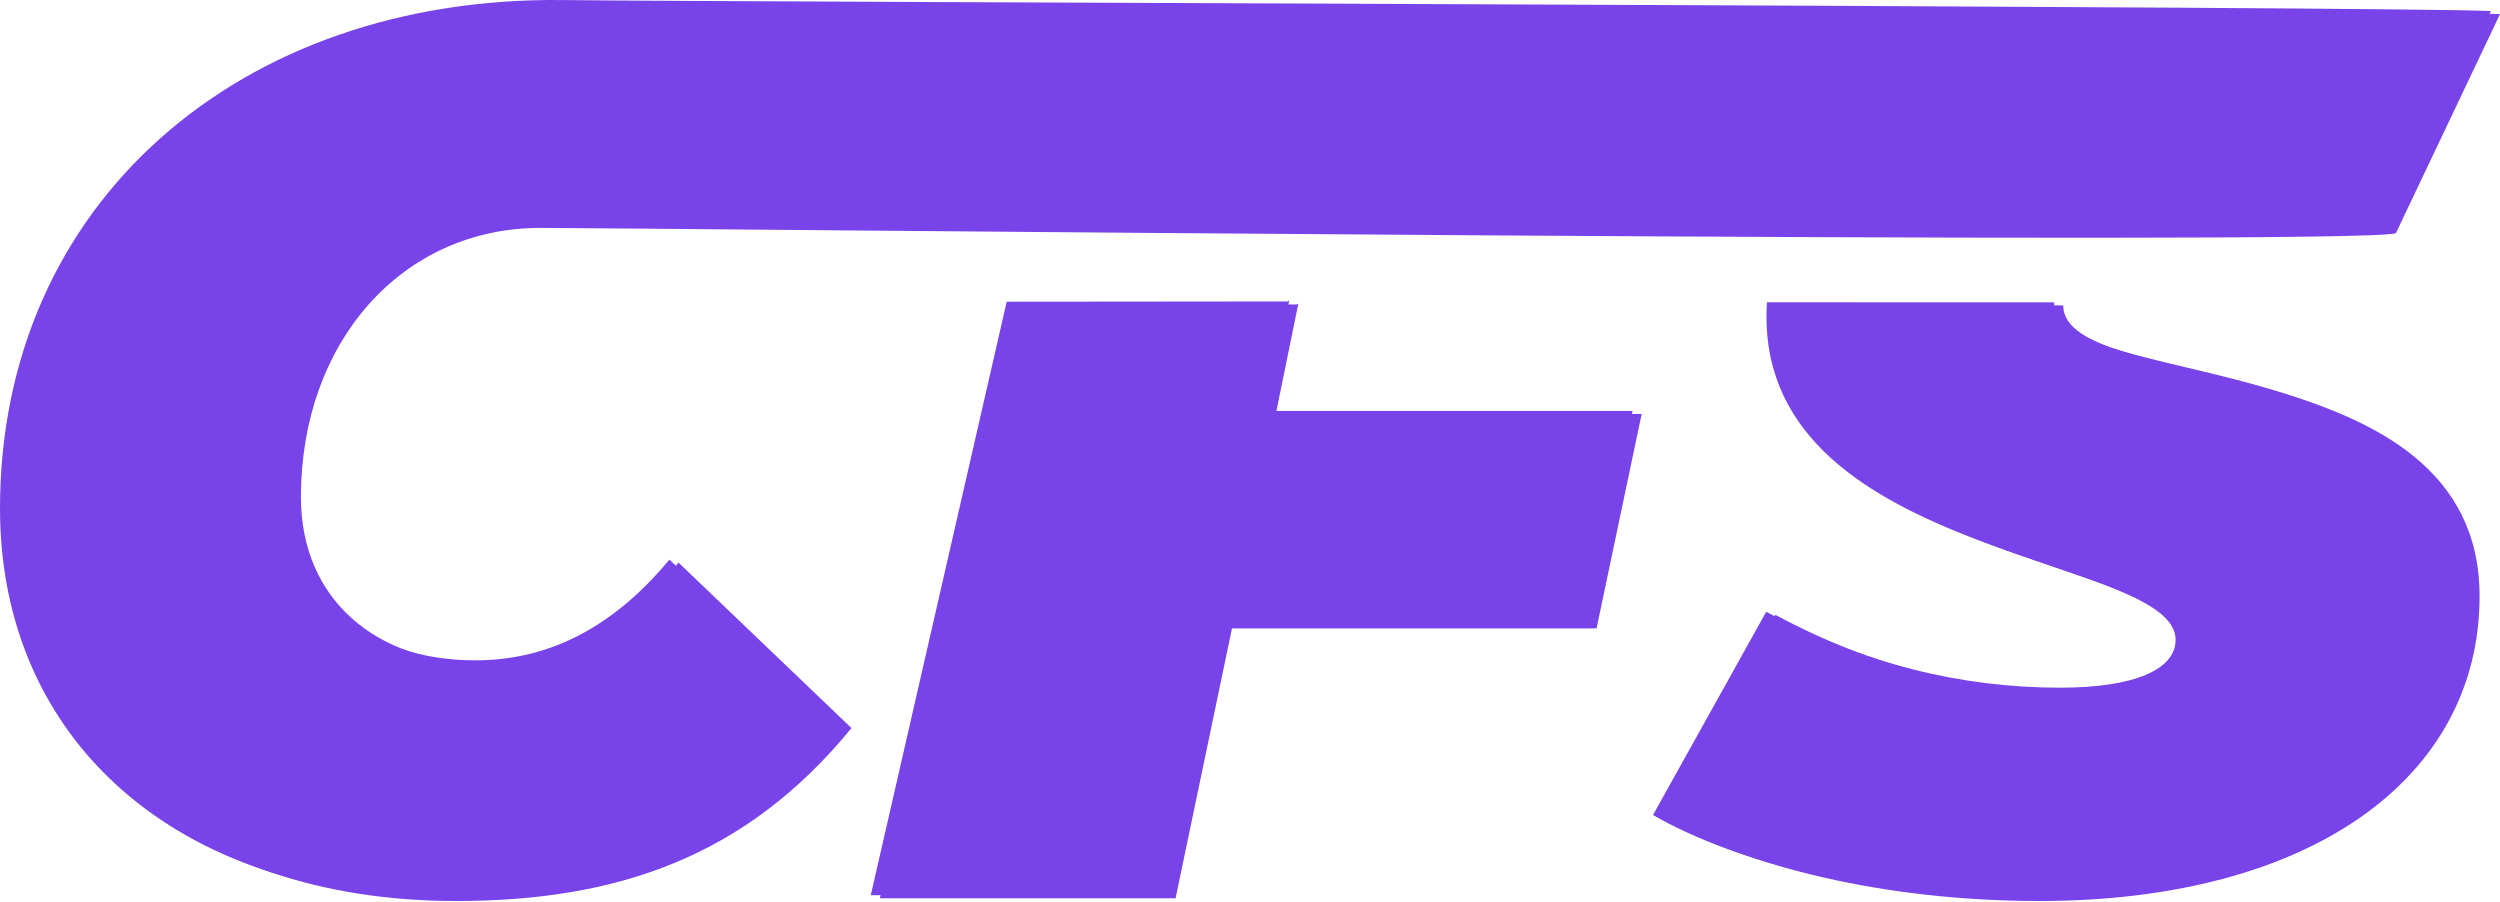
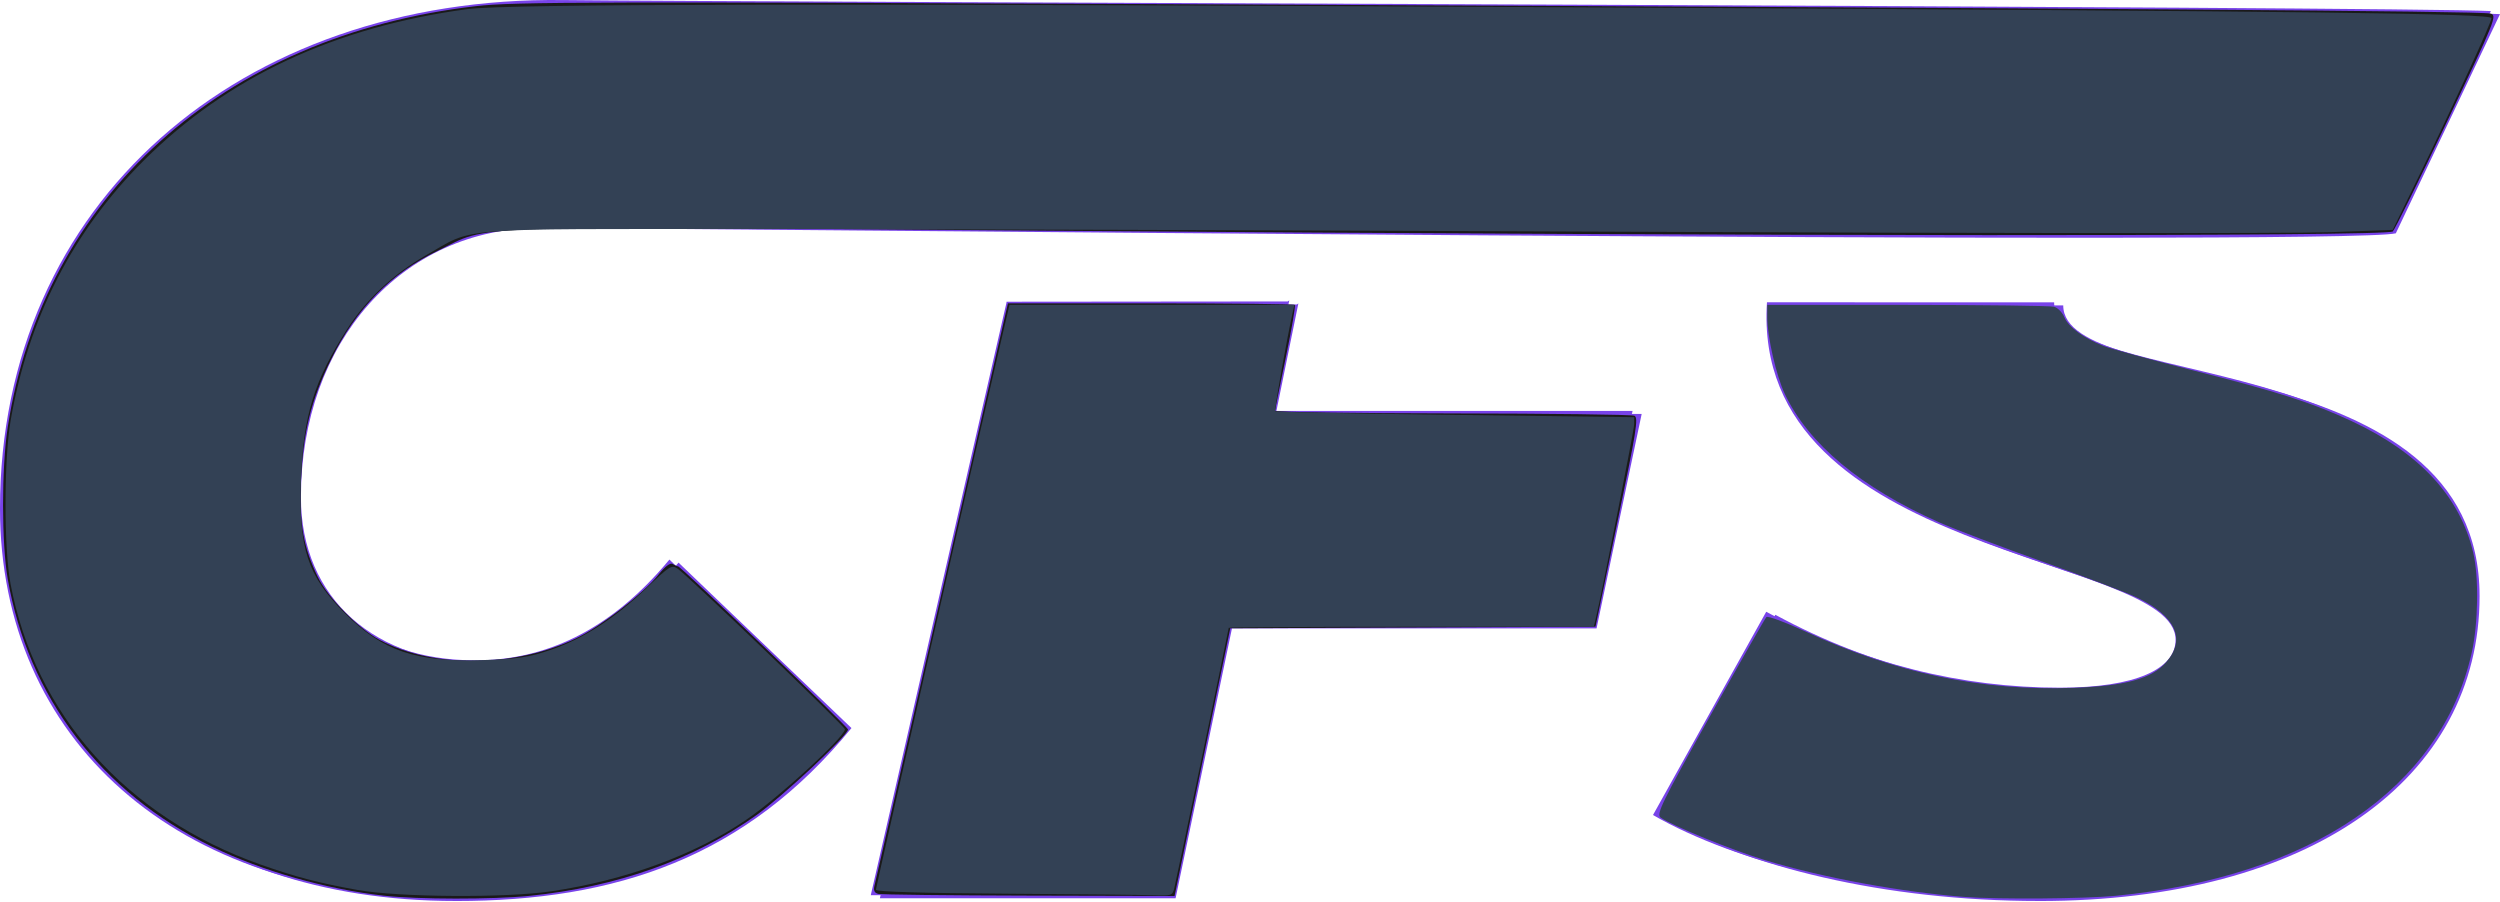
<svg xmlns="http://www.w3.org/2000/svg" width="102.068mm" height="36.786mm" viewBox="0 0 102.068 36.786" version="1.1" id="svg1" xml:space="preserve">
  <defs id="defs1" />
  <g id="layer1" transform="translate(-58.86671,-122.9591)">
    <g id="g1" transform="translate(57.17087,121.0839)" style="fill:#7843e9;fill-opacity:1">
      <g id="g447" style="fill:#7843e9;fill-opacity:1">
        <g aria-label="CFS" id="g443" style="font-size:50.8px;fill:#7843e9;fill-opacity:1;stroke-width:0.265" transform="translate(0.4808526,0.03631093)">
          <path d="m 19.824,38.625 c 6.553,0 11.836,-1.778 16.154,-7.061 l -7.061,-6.756 c -2.438,2.946 -5.131,4.115 -7.925,4.115 -4.42,0 -7.491,-2.619 -7.491,-6.784 0,-6.35 4.138,-10.996 9.777,-10.996 3.251,0 73.789,0.735 75.752,0.221 L 103.283,2.415 C 99.816,2.226 31.9,2.053 24.566,1.965 11.41,1.808 1.587,10.227 1.587,22.724 c 0,9.449 7.214,15.9 18.237,15.9 z" style="font-family:Montserrat;-inkscape-font-specification:Montserrat;fill:#7843e9;fill-opacity:1" id="path437" />
          <path d="m 54.163,14.27 -11.483,0.011 -0.002,0.042 -5.54,24.189 H 49.211 l 2.302,-11.018 h 14.885 l 1.842,-8.755 H 53.303 l 0.921,-4.512 z" style="font-size:51.153px;fill:#7843e9;fill-opacity:1;stroke-width:0.259" id="path439" />
          <path style="font-family:Montserrat;-inkscape-font-specification:Montserrat;fill:#7843e9;fill-opacity:1;stroke-width:0.256" d="m 84.466,38.625 c 11.074,0 17.983,-5.008 17.983,-12.448 0,-10.302 -16.998,-8.198 -16.998,-11.87 l -11.724,-0.003 c -0.682,10.495 16.683,10.251 16.683,13.78 0,1.192 -1.626,1.955 -4.724,1.955 -3.962,0 -8.026,-0.954 -11.989,-3.1 l -4.623,8.299 c 3.404,1.955 9.042,3.386 15.392,3.386 z" id="path441" />
        </g>
      </g>
      <g id="g412" style="fill:#7843e9;fill-opacity:1">
        <g aria-label="CFS" id="g408" style="font-size:50.8px;fill:#7843e9;fill-opacity:1;stroke-width:0.265" transform="translate(0.1089328,-0.08766234)">
          <path d="m 19.824,38.625 c 6.553,0 11.836,-1.778 16.154,-7.061 l -7.061,-6.756 c -2.438,2.946 -5.131,4.115 -7.925,4.115 -4.42,0 -7.491,-2.619 -7.491,-6.784 0,-6.35 4.138,-10.996 9.777,-10.996 3.251,0 73.789,0.735 75.752,0.221 L 103.283,2.415 C 99.816,2.226 31.9,2.053 24.566,1.965 11.41,1.808 1.587,10.227 1.587,22.724 c 0,9.449 7.214,15.9 18.237,15.9 z" style="font-family:Montserrat;-inkscape-font-specification:Montserrat;fill:#7843e9;fill-opacity:1" id="path402" />
          <path d="m 54.163,14.27 -11.483,0.011 -0.002,0.042 -5.54,24.189 H 49.211 l 2.302,-11.018 h 14.885 l 1.842,-8.755 H 53.303 l 0.921,-4.512 z" style="font-size:51.153px;fill:#7843e9;fill-opacity:1;stroke-width:0.259" id="path404" />
          <path style="font-family:Montserrat;-inkscape-font-specification:Montserrat;fill:#7843e9;fill-opacity:1;stroke-width:0.256" d="m 84.466,38.625 c 11.074,0 17.983,-5.008 17.983,-12.448 0,-10.302 -16.998,-8.198 -16.998,-11.87 l -11.724,-0.003 c -0.682,10.495 16.683,10.251 16.683,13.78 0,1.192 -1.626,1.955 -4.724,1.955 -3.962,0 -8.026,-0.954 -11.989,-3.1 l -4.623,8.299 c 3.404,1.955 9.042,3.386 15.392,3.386 z" id="path406" />
        </g>
      </g>
    </g>
+     <path style="fill:none;stroke-width:0.478" d="M 59.22,138.208 C 50.201,137.188 40.4,134.392 32.714,130.649 15.603,122.315 4.363,107.575 1.188,89.308 0.235,83.826 0.231,72.236 1.179,66.013 6.596,30.471 34.357,5.478 73.451,0.947 79.293,0.27 90.927,0.244 190.289,0.68 c 132.46,0.582 192.53,1.02 194.005,1.415 1.056,0.283 0.823,0.864 -6.694,16.664 -4.284,9.004 -8.051,16.634 -8.371,16.954 -0.798,0.797 -97.119,0.749 -206.628,-0.105 -93.934,-0.732 -86.635,-0.968 -95.022,3.069 -7.246,3.488 -12.607,8.934 -16.461,16.722 -3.131,6.328 -4.378,11.358 -4.674,18.864 -0.262,6.648 0.353,10.148 2.598,14.772 1.536,3.164 6.215,7.923 9.552,9.715 8.263,4.437 21.064,4.293 30.475,-0.343 3.841,-1.892 10.25,-6.874 12.567,-9.768 0.988,-1.234 1.795,-1.841 2.149,-1.616 0.312,0.198 0.692,0.364 0.845,0.368 0.462,0.012 26.227,24.746 26.227,25.177 0,0.895 -10.14,10.377 -14.118,13.202 -9.711,6.895 -21.472,11.083 -35.004,12.463 -5.691,0.581 -17.279,0.568 -22.515,-0.025 z" id="path3" transform="matrix(0.2645833,0,0,0.2645833,58.86671,122.9591)" />
+     <path style="fill:#1a1a1a;stroke-width:0.478" d="M 59.22,138.208 C 50.201,137.188 40.4,134.392 32.714,130.649 15.603,122.315 4.363,107.575 1.188,89.308 0.235,83.826 0.231,72.236 1.179,66.013 6.596,30.471 34.357,5.478 73.451,0.947 79.293,0.27 90.927,0.244 190.289,0.68 c 132.46,0.582 192.53,1.02 194.005,1.415 1.056,0.283 0.823,0.864 -6.694,16.664 -4.284,9.004 -8.051,16.634 -8.371,16.954 -0.798,0.797 -97.119,0.749 -206.628,-0.105 -93.934,-0.732 -86.635,-0.968 -95.022,3.069 -7.246,3.488 -12.607,8.934 -16.461,16.722 -3.131,6.328 -4.378,11.358 -4.674,18.864 -0.262,6.648 0.353,10.148 2.598,14.772 1.536,3.164 6.215,7.923 9.552,9.715 8.263,4.437 21.064,4.293 30.475,-0.343 3.841,-1.892 10.25,-6.874 12.567,-9.768 0.988,-1.234 1.795,-1.841 2.149,-1.616 0.312,0.198 0.692,0.364 0.845,0.368 0.462,0.012 26.227,24.746 26.227,25.177 0,0.895 -10.14,10.377 -14.118,13.202 -9.711,6.895 -21.472,11.083 -35.004,12.463 -5.691,0.581 -17.279,0.568 -22.515,-0.025 z" id="path4" transform="matrix(0.2645833,0,0,0.2645833,58.86671,122.9591)" />
+     <path style="fill:#1a1a1a;stroke-width:0.478" d="m 135.514,137.931 c -0.587,-0.153 -0.759,-0.528 -0.576,-1.258 0.143,-0.572 4.835,-21.026 10.427,-45.455 l 10.167,-44.415 h 22.009 c 12.105,0 22.121,0.113 22.259,0.25 0.137,0.138 -0.49,3.785 -1.393,8.106 -0.904,4.321 -1.643,8.023 -1.643,8.227 0,0.204 12.304,0.386 27.342,0.405 15.038,0.018 27.679,0.18 28.092,0.358 0.655,0.283 0.321,2.373 -2.627,16.438 l -3.377,16.113 -28.175,0.125 -28.175,0.125 -4.301,20.655 -4.301,20.655 -22.446,-0.055 c -12.345,-0.03 -22.823,-0.153 -23.282,-0.273 z" id="path5" transform="matrix(0.2645833,0,0,0.2645833,58.86671,122.9591)" />
+     <path style="fill:#334155;fill-opacity:1;stroke-width:0.478" d="m 303.265,138.411 c -9.725,-0.722 -21.95,-2.97 -30.886,-5.678 -5.15,-1.561 -14.466,-5.357 -16.125,-6.57 -0.706,-0.516 0.109,-2.193 7.569,-15.57 4.598,-8.245 8.533,-15.164 8.744,-15.375 0.211,-0.211 2.937,0.796 6.057,2.237 13.822,6.386 27.247,9.204 41.356,8.682 8.017,-0.297 12.049,-1.414 14.283,-3.957 3.093,-3.522 1.461,-7.113 -4.536,-9.978 -1.552,-0.742 -8.087,-3.228 -14.523,-5.525 -6.435,-2.297 -13.636,-5.035 -16.002,-6.085 -12.06,-5.352 -20.14,-12.082 -23.799,-19.823 -1.318,-2.787 -2.703,-8.834 -2.703,-11.797 v -1.93 l 21.611,0.006 c 11.886,0.004 22.077,0.132 22.646,0.284 0.57,0.153 1.288,0.886 1.596,1.63 0.615,1.485 2.969,3.207 6.032,4.414 1.088,0.428 7.189,2.097 13.559,3.708 13.552,3.427 18.641,5.054 24.749,7.911 10.481,4.904 16.668,11.591 18.738,20.252 0.896,3.749 0.785,10.995 -0.237,15.521 -4.696,20.782 -24.861,34.534 -54.928,37.46 -4.773,0.465 -17.993,0.568 -23.199,0.181 z" id="path6" transform="matrix(0.2645833,0,0,0.2645833,58.86671,122.9591)" />
+     <path style="fill:#334155;fill-opacity:1;stroke-width:0.478" d="M 55.161,137.325 C 49.242,136.264 45.618,135.315 40.24,133.417 19.539,126.111 5.402,110.242 1.622,90.068 0.589,84.556 0.604,70.861 1.649,64.839 4.381,49.103 11.25,35.694 22.163,24.794 35.03,11.942 51.664,4.155 72.115,1.408 78.319,0.575 128.77,0.511 252.88,1.177 357.65,1.74 384.454,2.071 384.451,2.803 384.449,3.475 378.759,15.865 373.317,27.049 l -4.099,8.424 -9.933,0.362 c -5.463,0.199 -53.238,0.169 -106.166,-0.066 -52.928,-0.235 -114.715,-0.428 -137.305,-0.428 -46.556,0 -42.406,-0.337 -50.121,4.076 -4.976,2.847 -9.202,6.812 -12.14,11.391 -5.05,7.872 -6.72,13.264 -7.096,22.898 -0.422,10.849 0.956,15.126 6.738,20.908 5.851,5.851 10.928,7.579 21.282,7.243 5.514,-0.179 7.068,-0.412 10.485,-1.572 4.996,-1.695 9.87,-4.843 14.815,-9.568 3.618,-3.456 3.866,-3.607 4.831,-2.932 1.634,1.144 25.771,24.319 25.771,24.743 0,1.174 -10.21,10.542 -15.196,13.944 -7.965,5.434 -18.545,9.324 -30.07,11.055 -7.005,1.052 -23.582,0.94 -29.953,-0.203 z" id="path7" transform="matrix(0.2645833,0,0,0.2645833,58.86671,122.9591)" />
+     <path style="fill:#334155;fill-opacity:1;stroke-width:0.478" d="m 155.334,137.902 c -12.942,-0.083 -20.178,-0.3 -20.178,-0.604 0,-0.384 16.003,-70.528 19.639,-86.077 l 0.977,-4.179 h 21.981 21.981 l -0.239,1.075 c -0.98,4.403 -2.88,15.172 -2.706,15.344 0.118,0.117 12.626,0.37 27.795,0.563 l 27.58,0.351 v 1.106 c 0,0.883 -4.945,25.859 -5.97,30.156 l -0.256,1.075 h -28.168 c -15.493,0 -28.168,0.075 -28.168,0.167 0,0.257 -8.096,38.977 -8.418,40.257 -0.26,1.034 -0.501,1.116 -2.977,1.011 -1.482,-0.063 -11.774,-0.173 -22.872,-0.244 z" id="path8" transform="matrix(0.2645833,0,0,0.2645833,58.86671,122.9591)" />
  </g>
</svg>
